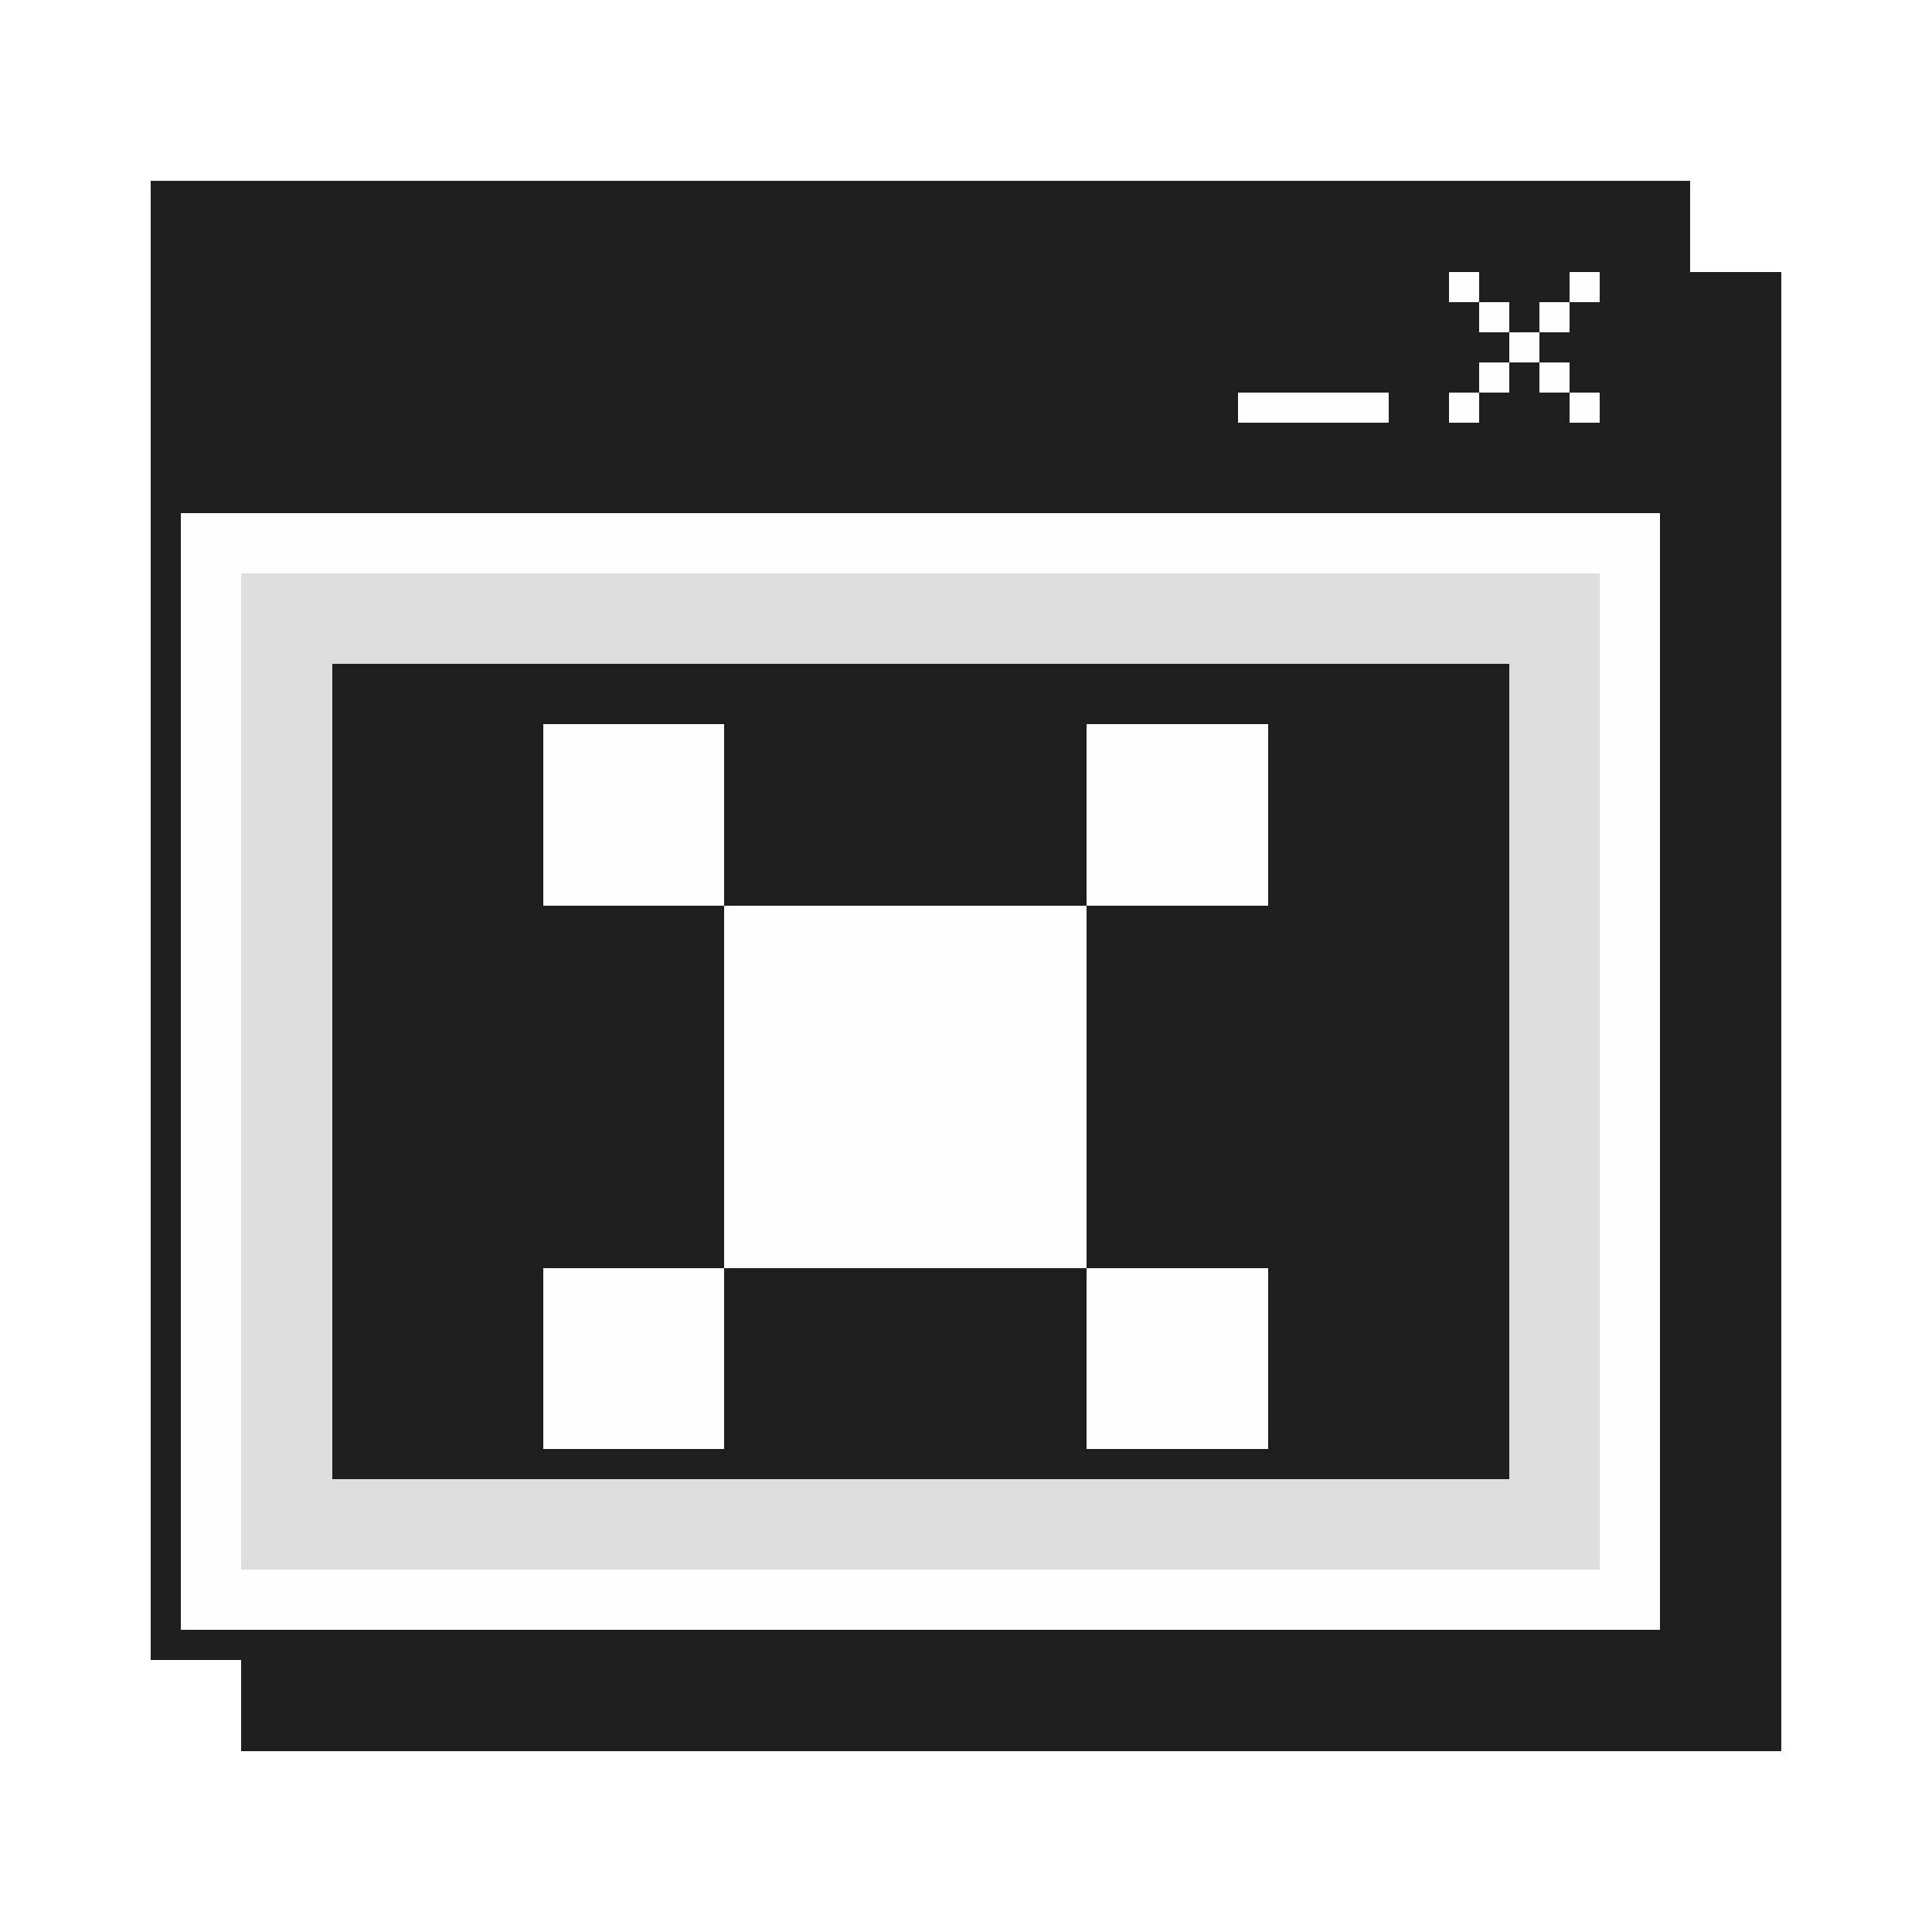
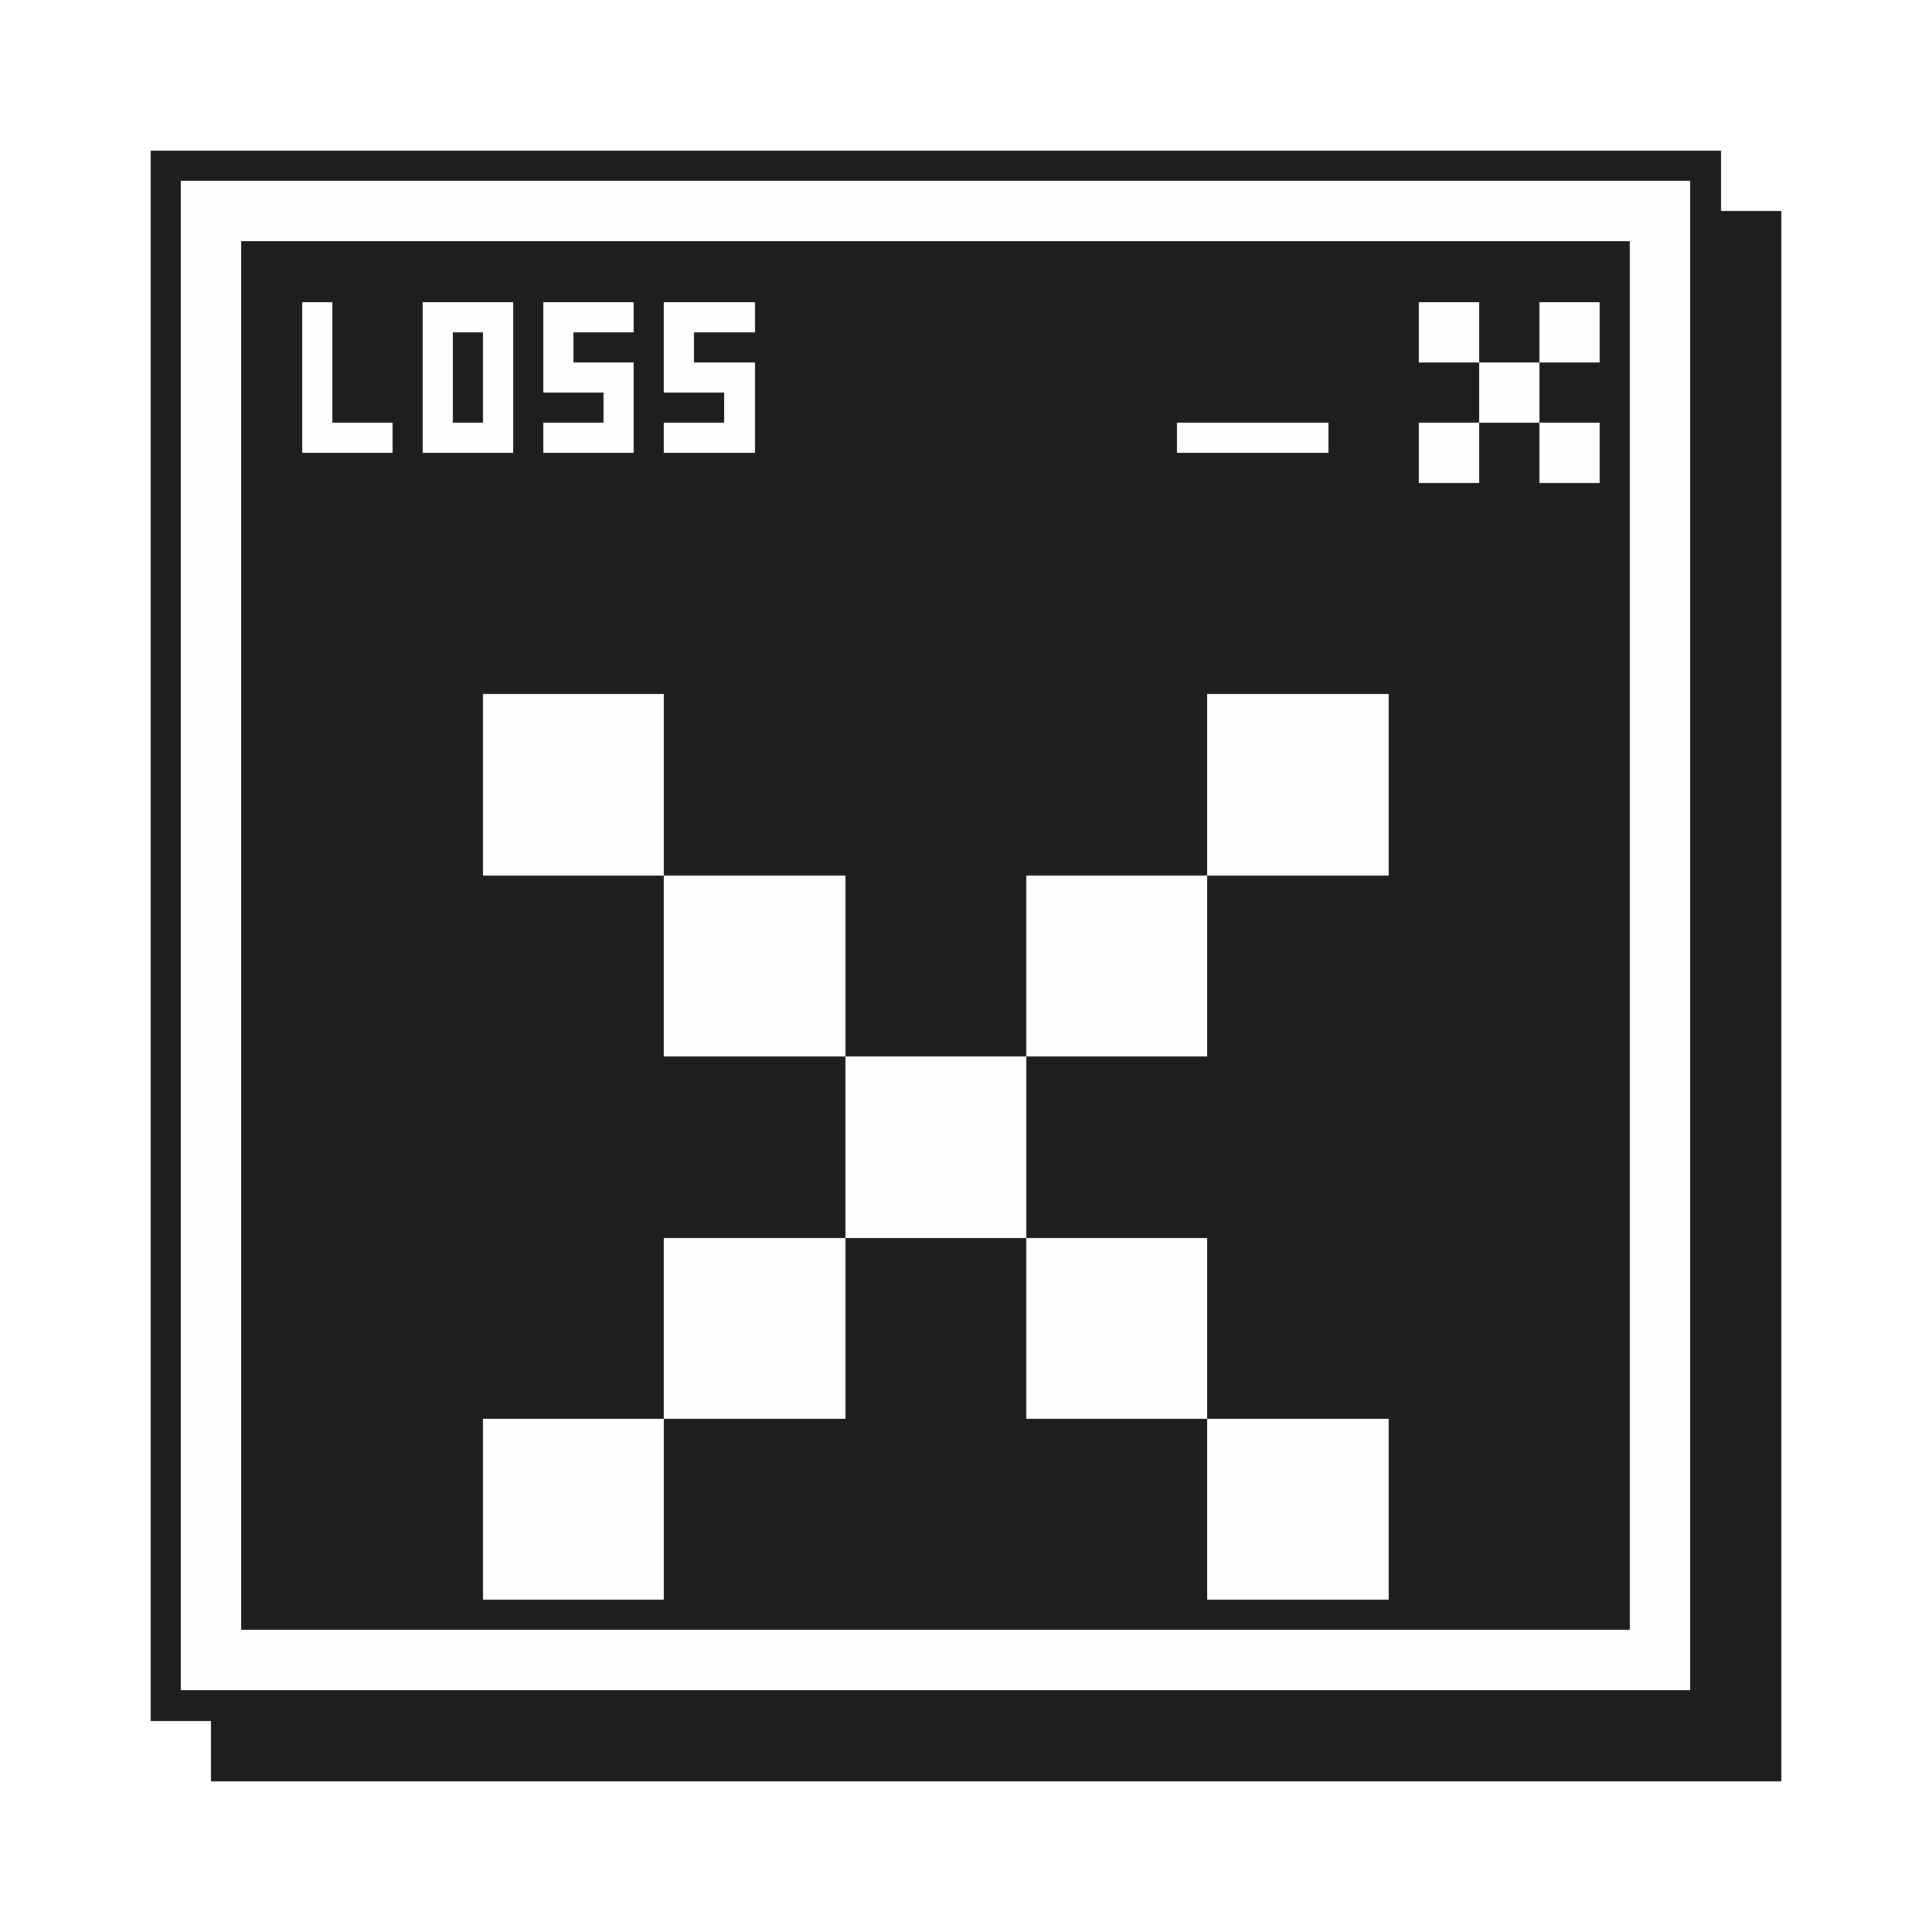
- <svg xmlns="http://www.w3.org/2000/svg" viewBox="0 0 64 64" shape-rendering="crispEdges" role="img">
-   <path fill="#DEDEDE" d="M8 19h45v33H8z" />
-   <path fill="#1E1E1E" d="M5 6h51v3h3v49H8v-3H5zM6 17v37h49V17zM11 22h39v27H11z" />
-   <path fill="#FEFEFE" d="M6 17h49v37H6zM8 19v33h45V19zM41 13h5v1h-5zM48 9h1v1h-1zM52 9h1v1h-1zM49 10h1v1h-1zM51 10h1v1h-1zM50 11h1v1h-1zM49 12h1v1h-1zM51 12h1v1h-1zM48 13h1v1h-1zM52 13h1v1h-1zM18 24h6v6h6v6h6v6h6v6h-6v-6h-6v-6h-6v-6h-6zm18 0h6v6h-6v6h-6v6h-6v6h-6v-6h6v-6h6v-6h6z" />
+ <svg xmlns="http://www.w3.org/2000/svg" viewBox="0 0 64 64">
+   <g shape-rendering="crispEdges">
+     <rect x="7" y="7" width="52" height="52" fill="#1E1E1E" />
+     <rect x="5" y="5" width="52" height="52" fill="#1E1E1E" />
+     <rect x="6" y="6" width="50" height="50" fill="#FEFEFE" />
+     <rect x="8" y="18" width="46" height="36" fill="#1E1E1E" />
+     <rect x="8" y="8" width="46" height="10" fill="#1E1E1E" />
+     <path d="M10 10h1v1h-1z M10 11h1v1h-1z M10 12h1v1h-1z M10 13h1v1h-1z M10 14h1v1h-1z M11 14h1v1h-1z M12 14h1v1h-1z M14 10h1v1h-1z M15 10h1v1h-1z M16 10h1v1h-1z M14 11h1v1h-1z M16 11h1v1h-1z M14 12h1v1h-1z M16 12h1v1h-1z M14 13h1v1h-1z M16 13h1v1h-1z M14 14h1v1h-1z M15 14h1v1h-1z M16 14h1v1h-1z M18 10h1v1h-1z M19 10h1v1h-1z M20 10h1v1h-1z M18 11h1v1h-1z M18 12h1v1h-1z M19 12h1v1h-1z M20 12h1v1h-1z M20 13h1v1h-1z M18 14h1v1h-1z M19 14h1v1h-1z M20 14h1v1h-1z M22 10h1v1h-1z M23 10h1v1h-1z M24 10h1v1h-1z M22 11h1v1h-1z M22 12h1v1h-1z M23 12h1v1h-1z M24 12h1v1h-1z M24 13h1v1h-1z M22 14h1v1h-1z M23 14h1v1h-1z M24 14h1v1h-1z" fill="#FEFEFE" />
+     <path d="M39 14h5v1h-5zM47 10h2v2h2v-2h2v2h-2v2h2v2h-2v-2h-2v2h-2v-2h2v-2h-2z" fill="#FEFEFE" />
+     <path d="M19 25h6v6h6v6h6v-6h6v-6h6v6h-6v6h-6v6h6v6h6v6h-6v-6h-6v-6h-6v6h-6v6h-6v-6h6v-6h6v-6h-6v-6h-6z" transform="translate(-3 -2)" fill="#FEFEFE" />
+   </g>
</svg>
